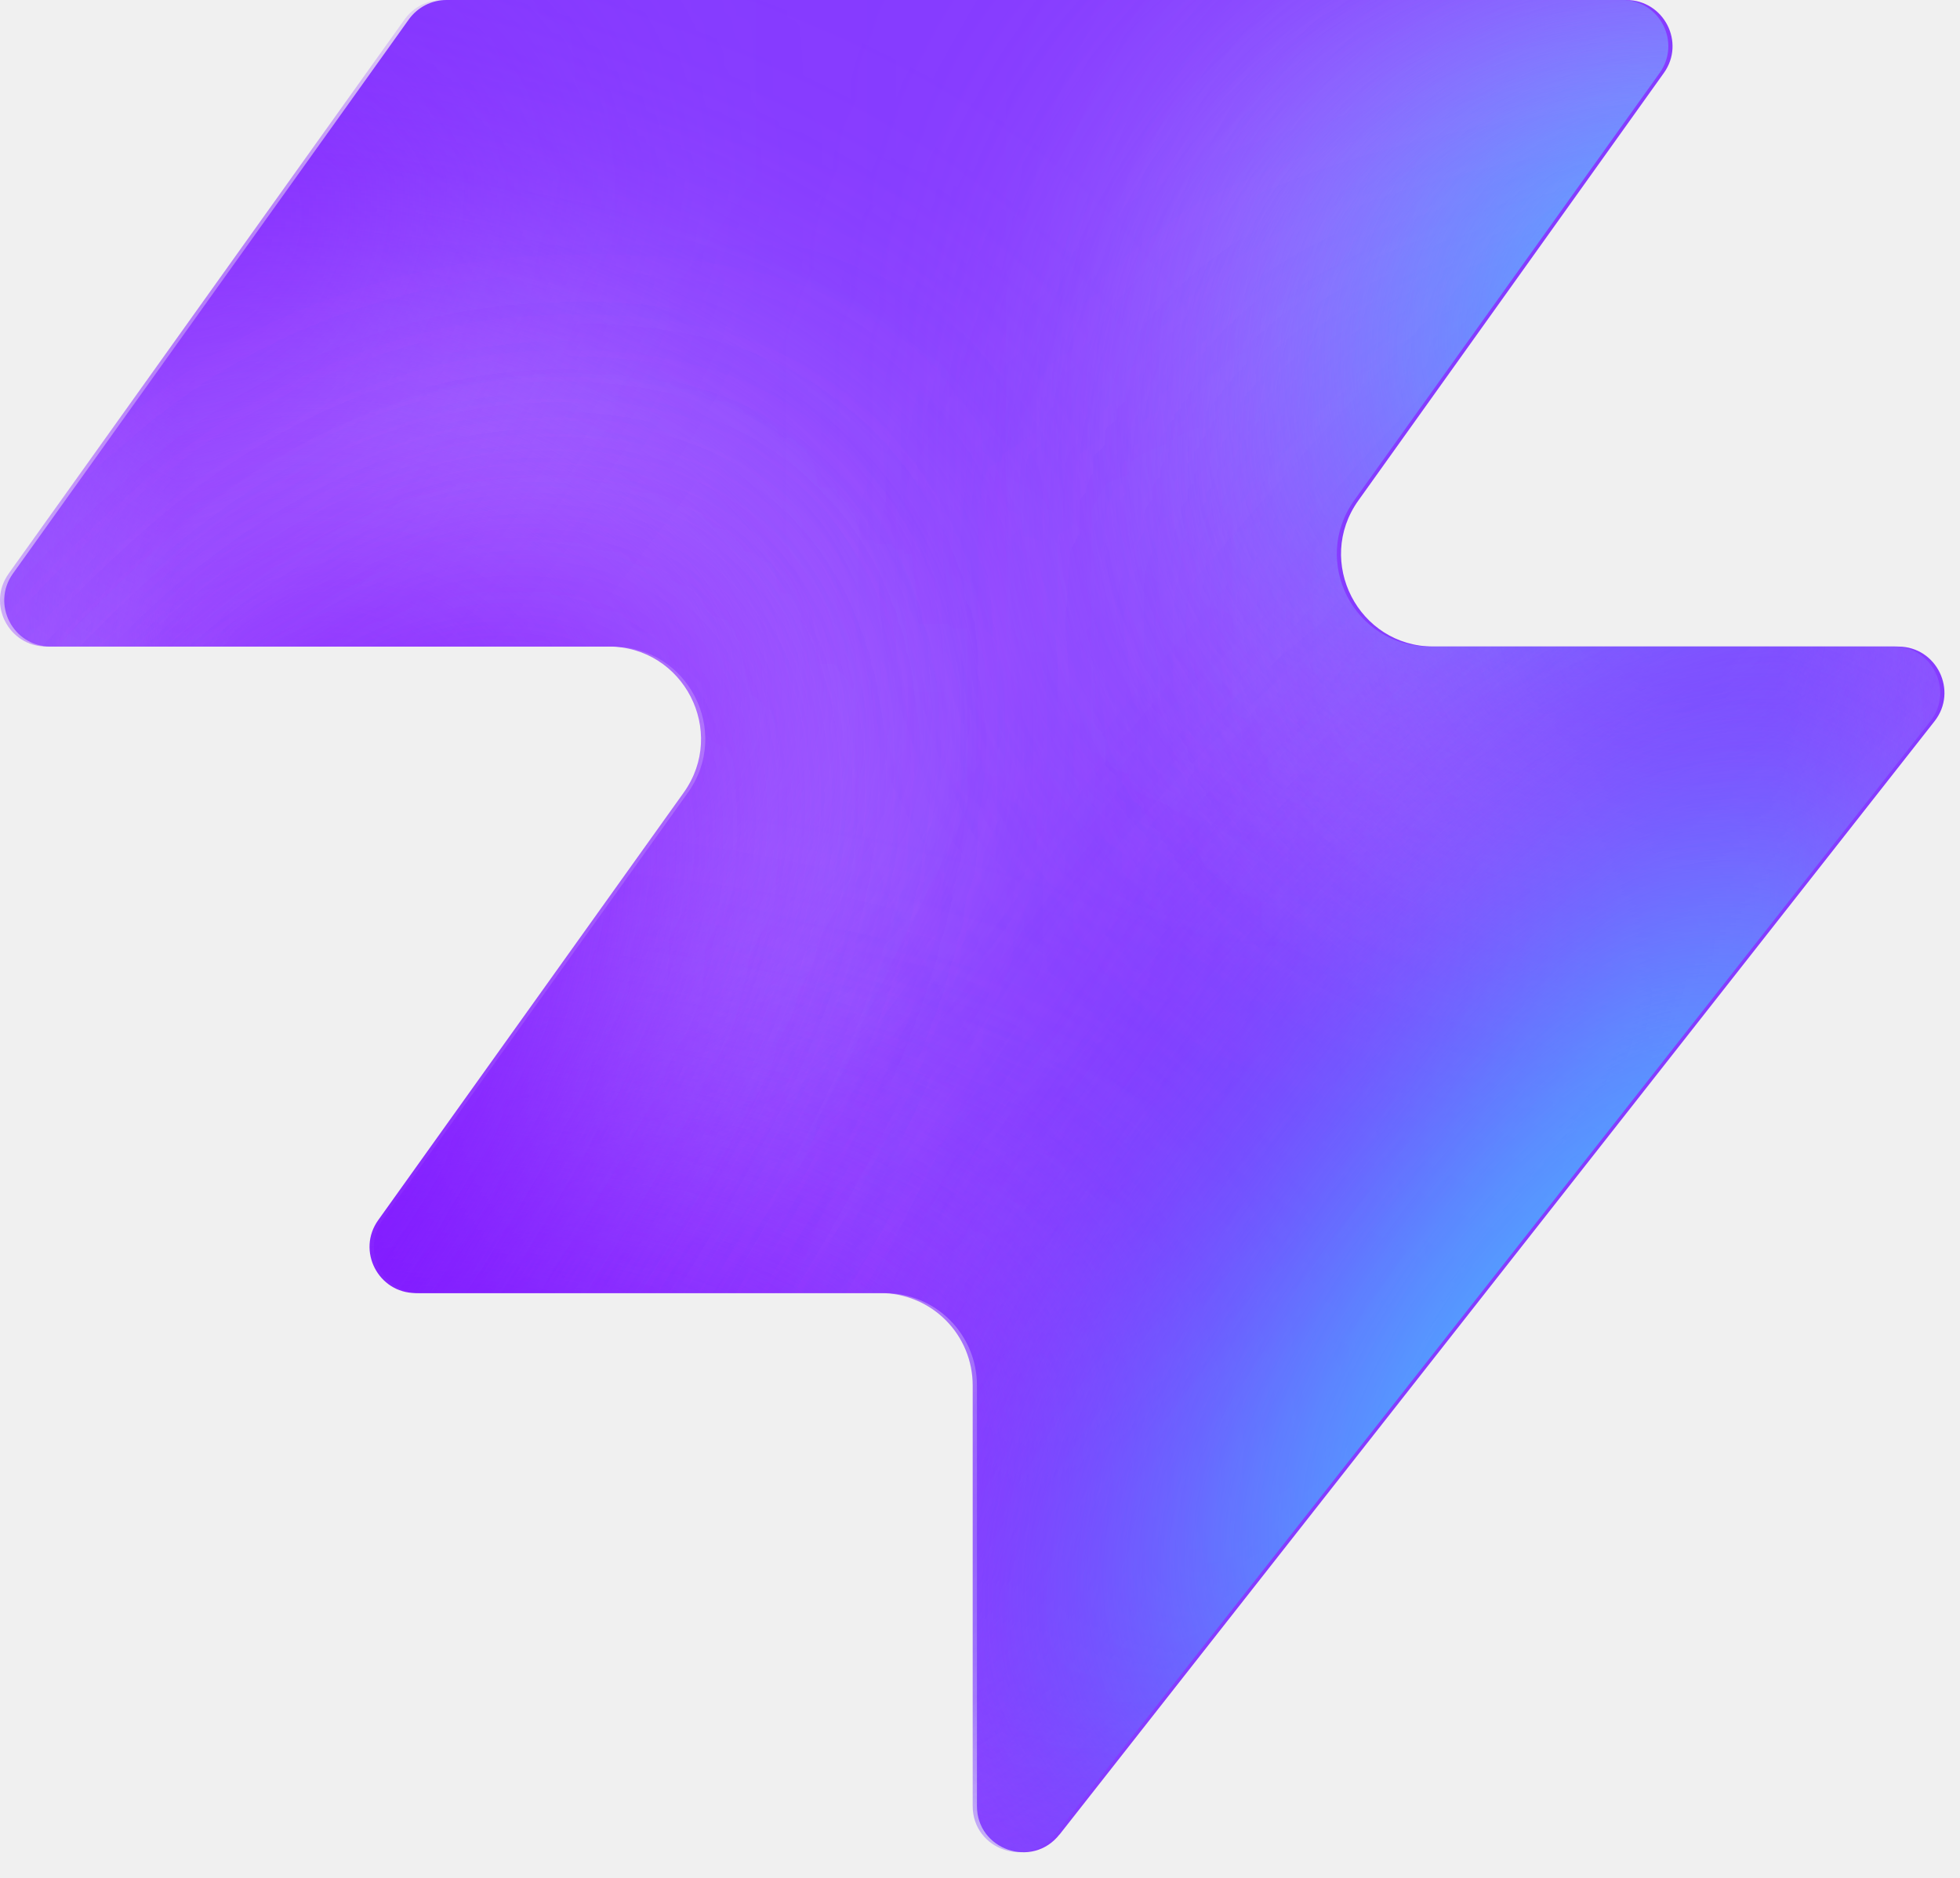
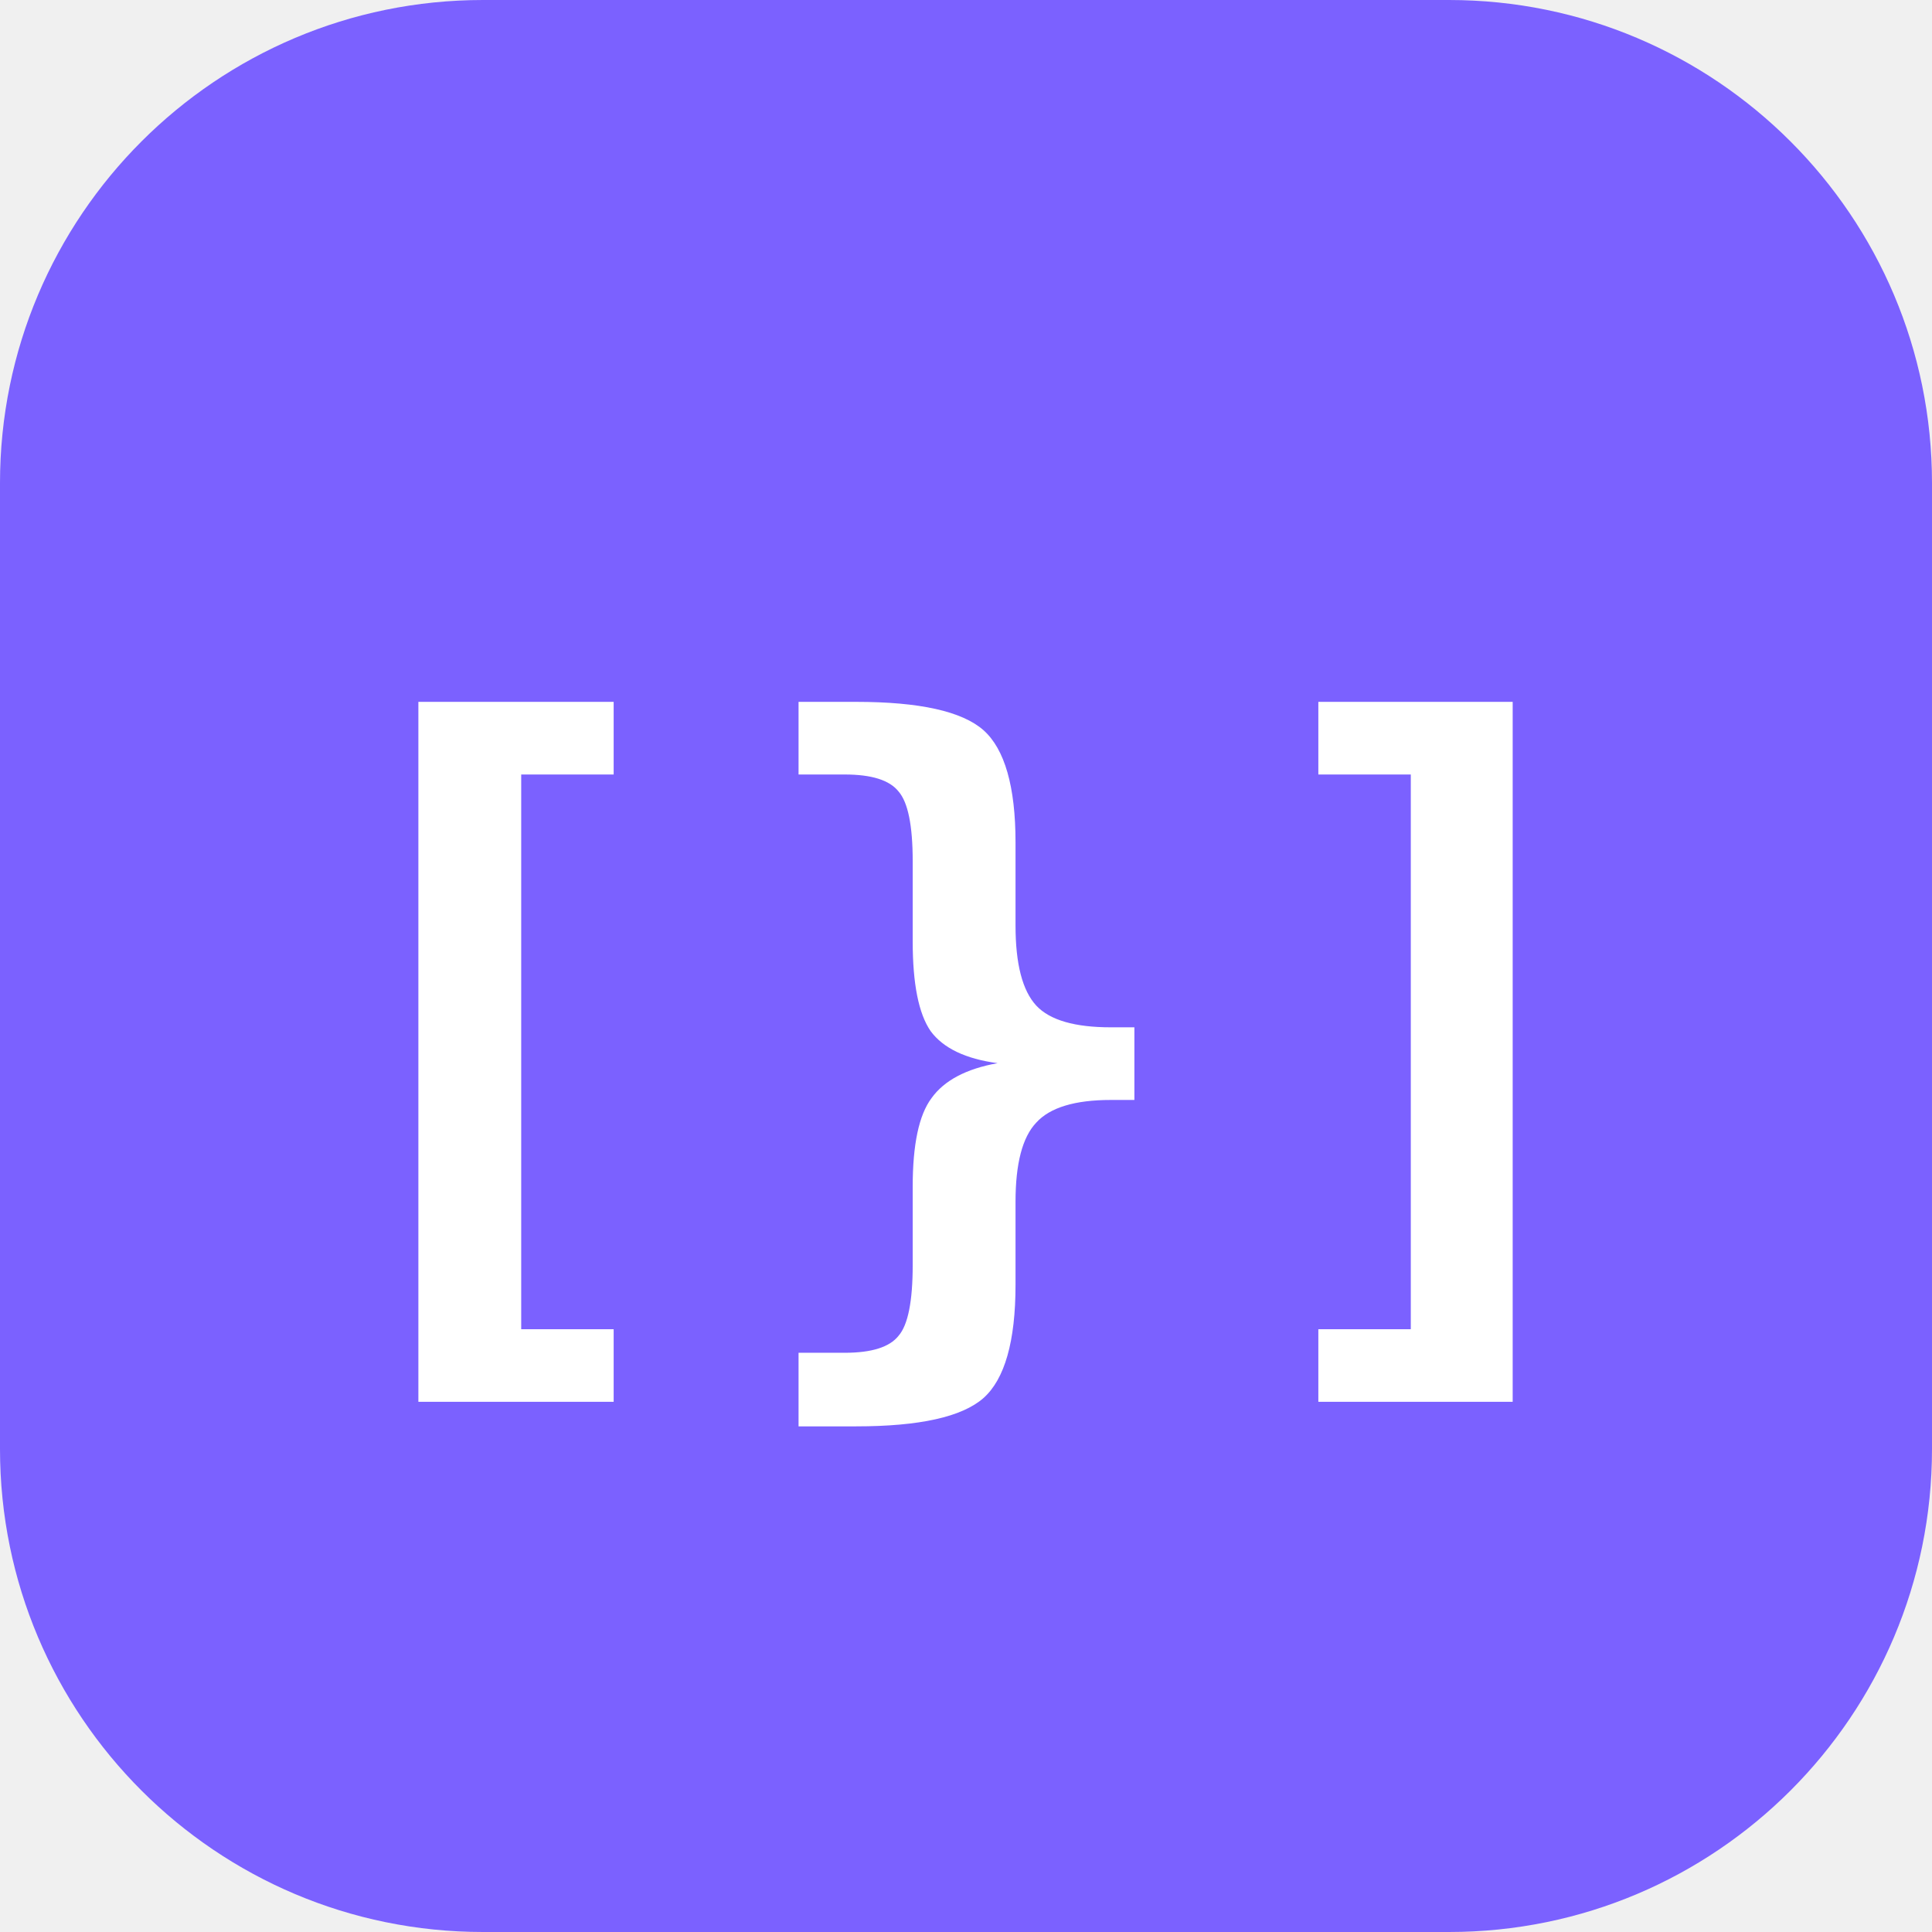
- <svg xmlns="http://www.w3.org/2000/svg" width="48" height="46" fill="none" viewBox="0 0 48 46">
-   <path fill="#863bff" d="M25.946 44.938c-.664.845-2.021.375-2.021-.698V33.937a2.26 2.26 0 0 0-2.262-2.262H10.287c-.92 0-1.456-1.04-.92-1.788l7.48-10.471c1.07-1.497 0-3.578-1.842-3.578H1.237c-.92 0-1.456-1.04-.92-1.788L10.013.474c.214-.297.556-.474.92-.474h28.894c.92 0 1.456 1.04.92 1.788l-7.48 10.471c-1.07 1.498 0 3.579 1.842 3.579h11.377c.943 0 1.473 1.088.89 1.83L25.947 44.94z" style="fill:#863bff;fill:color(display-p3 .525 .23 1);fill-opacity:1" />
-   <mask id="a" width="48" height="46" x="0" y="0" maskUnits="userSpaceOnUse" style="mask-type:alpha">
-     <path fill="#000" d="M25.842 44.938c-.664.844-2.021.375-2.021-.698V33.937a2.26 2.26 0 0 0-2.262-2.262H10.183c-.92 0-1.456-1.04-.92-1.788l7.48-10.471c1.07-1.498 0-3.579-1.842-3.579H1.133c-.92 0-1.456-1.04-.92-1.787L9.91.473c.214-.297.556-.474.92-.474h28.894c.92 0 1.456 1.04.92 1.788l-7.48 10.471c-1.07 1.498 0 3.578 1.842 3.578h11.377c.943 0 1.473 1.088.89 1.832L25.843 44.94z" style="fill:#000;fill-opacity:1" />
-   </mask>
-   <g mask="url(#a)">
-     <g filter="url(#b)">
-       <ellipse cx="5.508" cy="14.704" fill="#ede6ff" rx="5.508" ry="14.704" style="fill:#ede6ff;fill:color(display-p3 .927 .903 1);fill-opacity:1" transform="matrix(.00324 1 1 -.00324 -4.47 31.516)" />
-     </g>
-     <g filter="url(#c)">
-       <ellipse cx="10.399" cy="29.851" fill="#ede6ff" rx="10.399" ry="29.851" style="fill:#ede6ff;fill:color(display-p3 .927 .903 1);fill-opacity:1" transform="matrix(.00324 1 1 -.00324 -39.328 7.883)" />
-     </g>
-     <g filter="url(#d)">
-       <ellipse cx="5.508" cy="30.487" fill="#7e14ff" rx="5.508" ry="30.487" style="fill:#7e14ff;fill:color(display-p3 .492 .077 1);fill-opacity:1" transform="rotate(89.814 -25.913 -14.639)scale(1 -1)" />
-     </g>
-     <g filter="url(#e)">
-       <ellipse cx="5.508" cy="30.599" fill="#7e14ff" rx="5.508" ry="30.599" style="fill:#7e14ff;fill:color(display-p3 .492 .077 1);fill-opacity:1" transform="rotate(89.814 -32.644 -3.334)scale(1 -1)" />
-     </g>
-     <g filter="url(#f)">
-       <ellipse cx="5.508" cy="30.599" fill="#7e14ff" rx="5.508" ry="30.599" style="fill:#7e14ff;fill:color(display-p3 .492 .077 1);fill-opacity:1" transform="matrix(.00324 1 1 -.00324 -34.34 30.47)" />
-     </g>
-     <g filter="url(#g)">
-       <ellipse cx="14.072" cy="22.078" fill="#ede6ff" rx="14.072" ry="22.078" style="fill:#ede6ff;fill:color(display-p3 .927 .903 1);fill-opacity:1" transform="rotate(93.35 24.506 48.493)scale(-1 1)" />
-     </g>
-     <g filter="url(#h)">
-       <ellipse cx="3.47" cy="21.501" fill="#7e14ff" rx="3.47" ry="21.501" style="fill:#7e14ff;fill:color(display-p3 .492 .077 1);fill-opacity:1" transform="rotate(89.009 28.708 47.59)scale(-1 1)" />
-     </g>
-     <g filter="url(#i)">
-       <ellipse cx="3.47" cy="21.501" fill="#7e14ff" rx="3.47" ry="21.501" style="fill:#7e14ff;fill:color(display-p3 .492 .077 1);fill-opacity:1" transform="rotate(89.009 28.708 47.59)scale(-1 1)" />
-     </g>
-     <g filter="url(#j)">
-       <ellipse cx=".387" cy="8.972" fill="#7e14ff" rx="4.407" ry="29.108" style="fill:#7e14ff;fill:color(display-p3 .492 .077 1);fill-opacity:1" transform="rotate(39.51 .387 8.972)" />
-     </g>
-     <g filter="url(#k)">
-       <ellipse cx="47.523" cy="-6.092" fill="#7e14ff" rx="4.407" ry="29.108" style="fill:#7e14ff;fill:color(display-p3 .492 .077 1);fill-opacity:1" transform="rotate(37.892 47.523 -6.092)" />
-     </g>
-     <g filter="url(#l)">
-       <ellipse cx="41.412" cy="6.333" fill="#47bfff" rx="5.971" ry="9.665" style="fill:#47bfff;fill:color(display-p3 .28 .748 1);fill-opacity:1" transform="rotate(37.892 41.412 6.333)" />
-     </g>
-     <g filter="url(#m)">
-       <ellipse cx="-1.879" cy="38.332" fill="#7e14ff" rx="4.407" ry="29.108" style="fill:#7e14ff;fill:color(display-p3 .492 .077 1);fill-opacity:1" transform="rotate(37.892 -1.88 38.332)" />
-     </g>
-     <g filter="url(#n)">
-       <ellipse cx="-1.879" cy="38.332" fill="#7e14ff" rx="4.407" ry="29.108" style="fill:#7e14ff;fill:color(display-p3 .492 .077 1);fill-opacity:1" transform="rotate(37.892 -1.88 38.332)" />
-     </g>
-     <g filter="url(#o)">
-       <ellipse cx="35.651" cy="29.907" fill="#7e14ff" rx="4.407" ry="29.108" style="fill:#7e14ff;fill:color(display-p3 .492 .077 1);fill-opacity:1" transform="rotate(37.892 35.651 29.907)" />
-     </g>
-     <g filter="url(#p)">
-       <ellipse cx="38.418" cy="32.4" fill="#47bfff" rx="5.971" ry="15.297" style="fill:#47bfff;fill:color(display-p3 .28 .748 1);fill-opacity:1" transform="rotate(37.892 38.418 32.4)" />
-     </g>
-   </g>
-   <defs>
-     <filter id="b" width="60.045" height="41.654" x="-19.77" y="16.149" color-interpolation-filters="sRGB" filterUnits="userSpaceOnUse">
-       <feFlood flood-opacity="0" result="BackgroundImageFix" />
-       <feBlend in="SourceGraphic" in2="BackgroundImageFix" result="shape" />
-       <feGaussianBlur result="effect1_foregroundBlur_2002_17158" stdDeviation="7.659" />
-     </filter>
-     <filter id="c" width="90.34" height="51.437" x="-54.613" y="-7.533" color-interpolation-filters="sRGB" filterUnits="userSpaceOnUse">
-       <feFlood flood-opacity="0" result="BackgroundImageFix" />
-       <feBlend in="SourceGraphic" in2="BackgroundImageFix" result="shape" />
-       <feGaussianBlur result="effect1_foregroundBlur_2002_17158" stdDeviation="7.659" />
-     </filter>
-     <filter id="d" width="79.355" height="29.4" x="-49.64" y="2.03" color-interpolation-filters="sRGB" filterUnits="userSpaceOnUse">
-       <feFlood flood-opacity="0" result="BackgroundImageFix" />
-       <feBlend in="SourceGraphic" in2="BackgroundImageFix" result="shape" />
-       <feGaussianBlur result="effect1_foregroundBlur_2002_17158" stdDeviation="4.596" />
-     </filter>
-     <filter id="e" width="79.579" height="29.4" x="-45.045" y="20.029" color-interpolation-filters="sRGB" filterUnits="userSpaceOnUse">
-       <feFlood flood-opacity="0" result="BackgroundImageFix" />
-       <feBlend in="SourceGraphic" in2="BackgroundImageFix" result="shape" />
-       <feGaussianBlur result="effect1_foregroundBlur_2002_17158" stdDeviation="4.596" />
-     </filter>
-     <filter id="f" width="79.579" height="29.4" x="-43.513" y="21.178" color-interpolation-filters="sRGB" filterUnits="userSpaceOnUse">
-       <feFlood flood-opacity="0" result="BackgroundImageFix" />
-       <feBlend in="SourceGraphic" in2="BackgroundImageFix" result="shape" />
-       <feGaussianBlur result="effect1_foregroundBlur_2002_17158" stdDeviation="4.596" />
-     </filter>
-     <filter id="g" width="74.749" height="58.852" x="15.756" y="-17.901" color-interpolation-filters="sRGB" filterUnits="userSpaceOnUse">
-       <feFlood flood-opacity="0" result="BackgroundImageFix" />
-       <feBlend in="SourceGraphic" in2="BackgroundImageFix" result="shape" />
-       <feGaussianBlur result="effect1_foregroundBlur_2002_17158" stdDeviation="7.659" />
-     </filter>
-     <filter id="h" width="61.377" height="25.362" x="23.548" y="2.284" color-interpolation-filters="sRGB" filterUnits="userSpaceOnUse">
-       <feFlood flood-opacity="0" result="BackgroundImageFix" />
-       <feBlend in="SourceGraphic" in2="BackgroundImageFix" result="shape" />
-       <feGaussianBlur result="effect1_foregroundBlur_2002_17158" stdDeviation="4.596" />
-     </filter>
-     <filter id="i" width="61.377" height="25.362" x="23.548" y="2.284" color-interpolation-filters="sRGB" filterUnits="userSpaceOnUse">
-       <feFlood flood-opacity="0" result="BackgroundImageFix" />
-       <feBlend in="SourceGraphic" in2="BackgroundImageFix" result="shape" />
-       <feGaussianBlur result="effect1_foregroundBlur_2002_17158" stdDeviation="4.596" />
-     </filter>
-     <filter id="j" width="56.045" height="63.649" x="-27.636" y="-22.853" color-interpolation-filters="sRGB" filterUnits="userSpaceOnUse">
-       <feFlood flood-opacity="0" result="BackgroundImageFix" />
-       <feBlend in="SourceGraphic" in2="BackgroundImageFix" result="shape" />
-       <feGaussianBlur result="effect1_foregroundBlur_2002_17158" stdDeviation="4.596" />
-     </filter>
-     <filter id="k" width="54.814" height="64.646" x="20.116" y="-38.415" color-interpolation-filters="sRGB" filterUnits="userSpaceOnUse">
-       <feFlood flood-opacity="0" result="BackgroundImageFix" />
-       <feBlend in="SourceGraphic" in2="BackgroundImageFix" result="shape" />
-       <feGaussianBlur result="effect1_foregroundBlur_2002_17158" stdDeviation="4.596" />
-     </filter>
-     <filter id="l" width="33.541" height="35.313" x="24.641" y="-11.323" color-interpolation-filters="sRGB" filterUnits="userSpaceOnUse">
-       <feFlood flood-opacity="0" result="BackgroundImageFix" />
-       <feBlend in="SourceGraphic" in2="BackgroundImageFix" result="shape" />
-       <feGaussianBlur result="effect1_foregroundBlur_2002_17158" stdDeviation="4.596" />
-     </filter>
-     <filter id="m" width="54.814" height="64.646" x="-29.286" y="6.009" color-interpolation-filters="sRGB" filterUnits="userSpaceOnUse">
-       <feFlood flood-opacity="0" result="BackgroundImageFix" />
-       <feBlend in="SourceGraphic" in2="BackgroundImageFix" result="shape" />
-       <feGaussianBlur result="effect1_foregroundBlur_2002_17158" stdDeviation="4.596" />
-     </filter>
-     <filter id="n" width="54.814" height="64.646" x="-29.286" y="6.009" color-interpolation-filters="sRGB" filterUnits="userSpaceOnUse">
-       <feFlood flood-opacity="0" result="BackgroundImageFix" />
-       <feBlend in="SourceGraphic" in2="BackgroundImageFix" result="shape" />
-       <feGaussianBlur result="effect1_foregroundBlur_2002_17158" stdDeviation="4.596" />
-     </filter>
-     <filter id="o" width="54.814" height="64.646" x="8.244" y="-2.416" color-interpolation-filters="sRGB" filterUnits="userSpaceOnUse">
-       <feFlood flood-opacity="0" result="BackgroundImageFix" />
-       <feBlend in="SourceGraphic" in2="BackgroundImageFix" result="shape" />
-       <feGaussianBlur result="effect1_foregroundBlur_2002_17158" stdDeviation="4.596" />
-     </filter>
-     <filter id="p" width="39.409" height="43.623" x="18.713" y="10.588" color-interpolation-filters="sRGB" filterUnits="userSpaceOnUse">
-       <feFlood flood-opacity="0" result="BackgroundImageFix" />
-       <feBlend in="SourceGraphic" in2="BackgroundImageFix" result="shape" />
-       <feGaussianBlur result="effect1_foregroundBlur_2002_17158" stdDeviation="4.596" />
-     </filter>
-   </defs>
+ <svg xmlns="http://www.w3.org/2000/svg" viewBox="0 0 32 32" fill="none">
+   <rect width="32" height="32" rx="8" fill="#7B61FF" />
+   <text x="16" y="21.5" text-anchor="middle" font-family="ui-monospace, SFMono-Regular, Menlo, Monaco, Consolas, monospace" font-size="13" font-weight="700" fill="#FFFFFF">[}]</text>
</svg>
